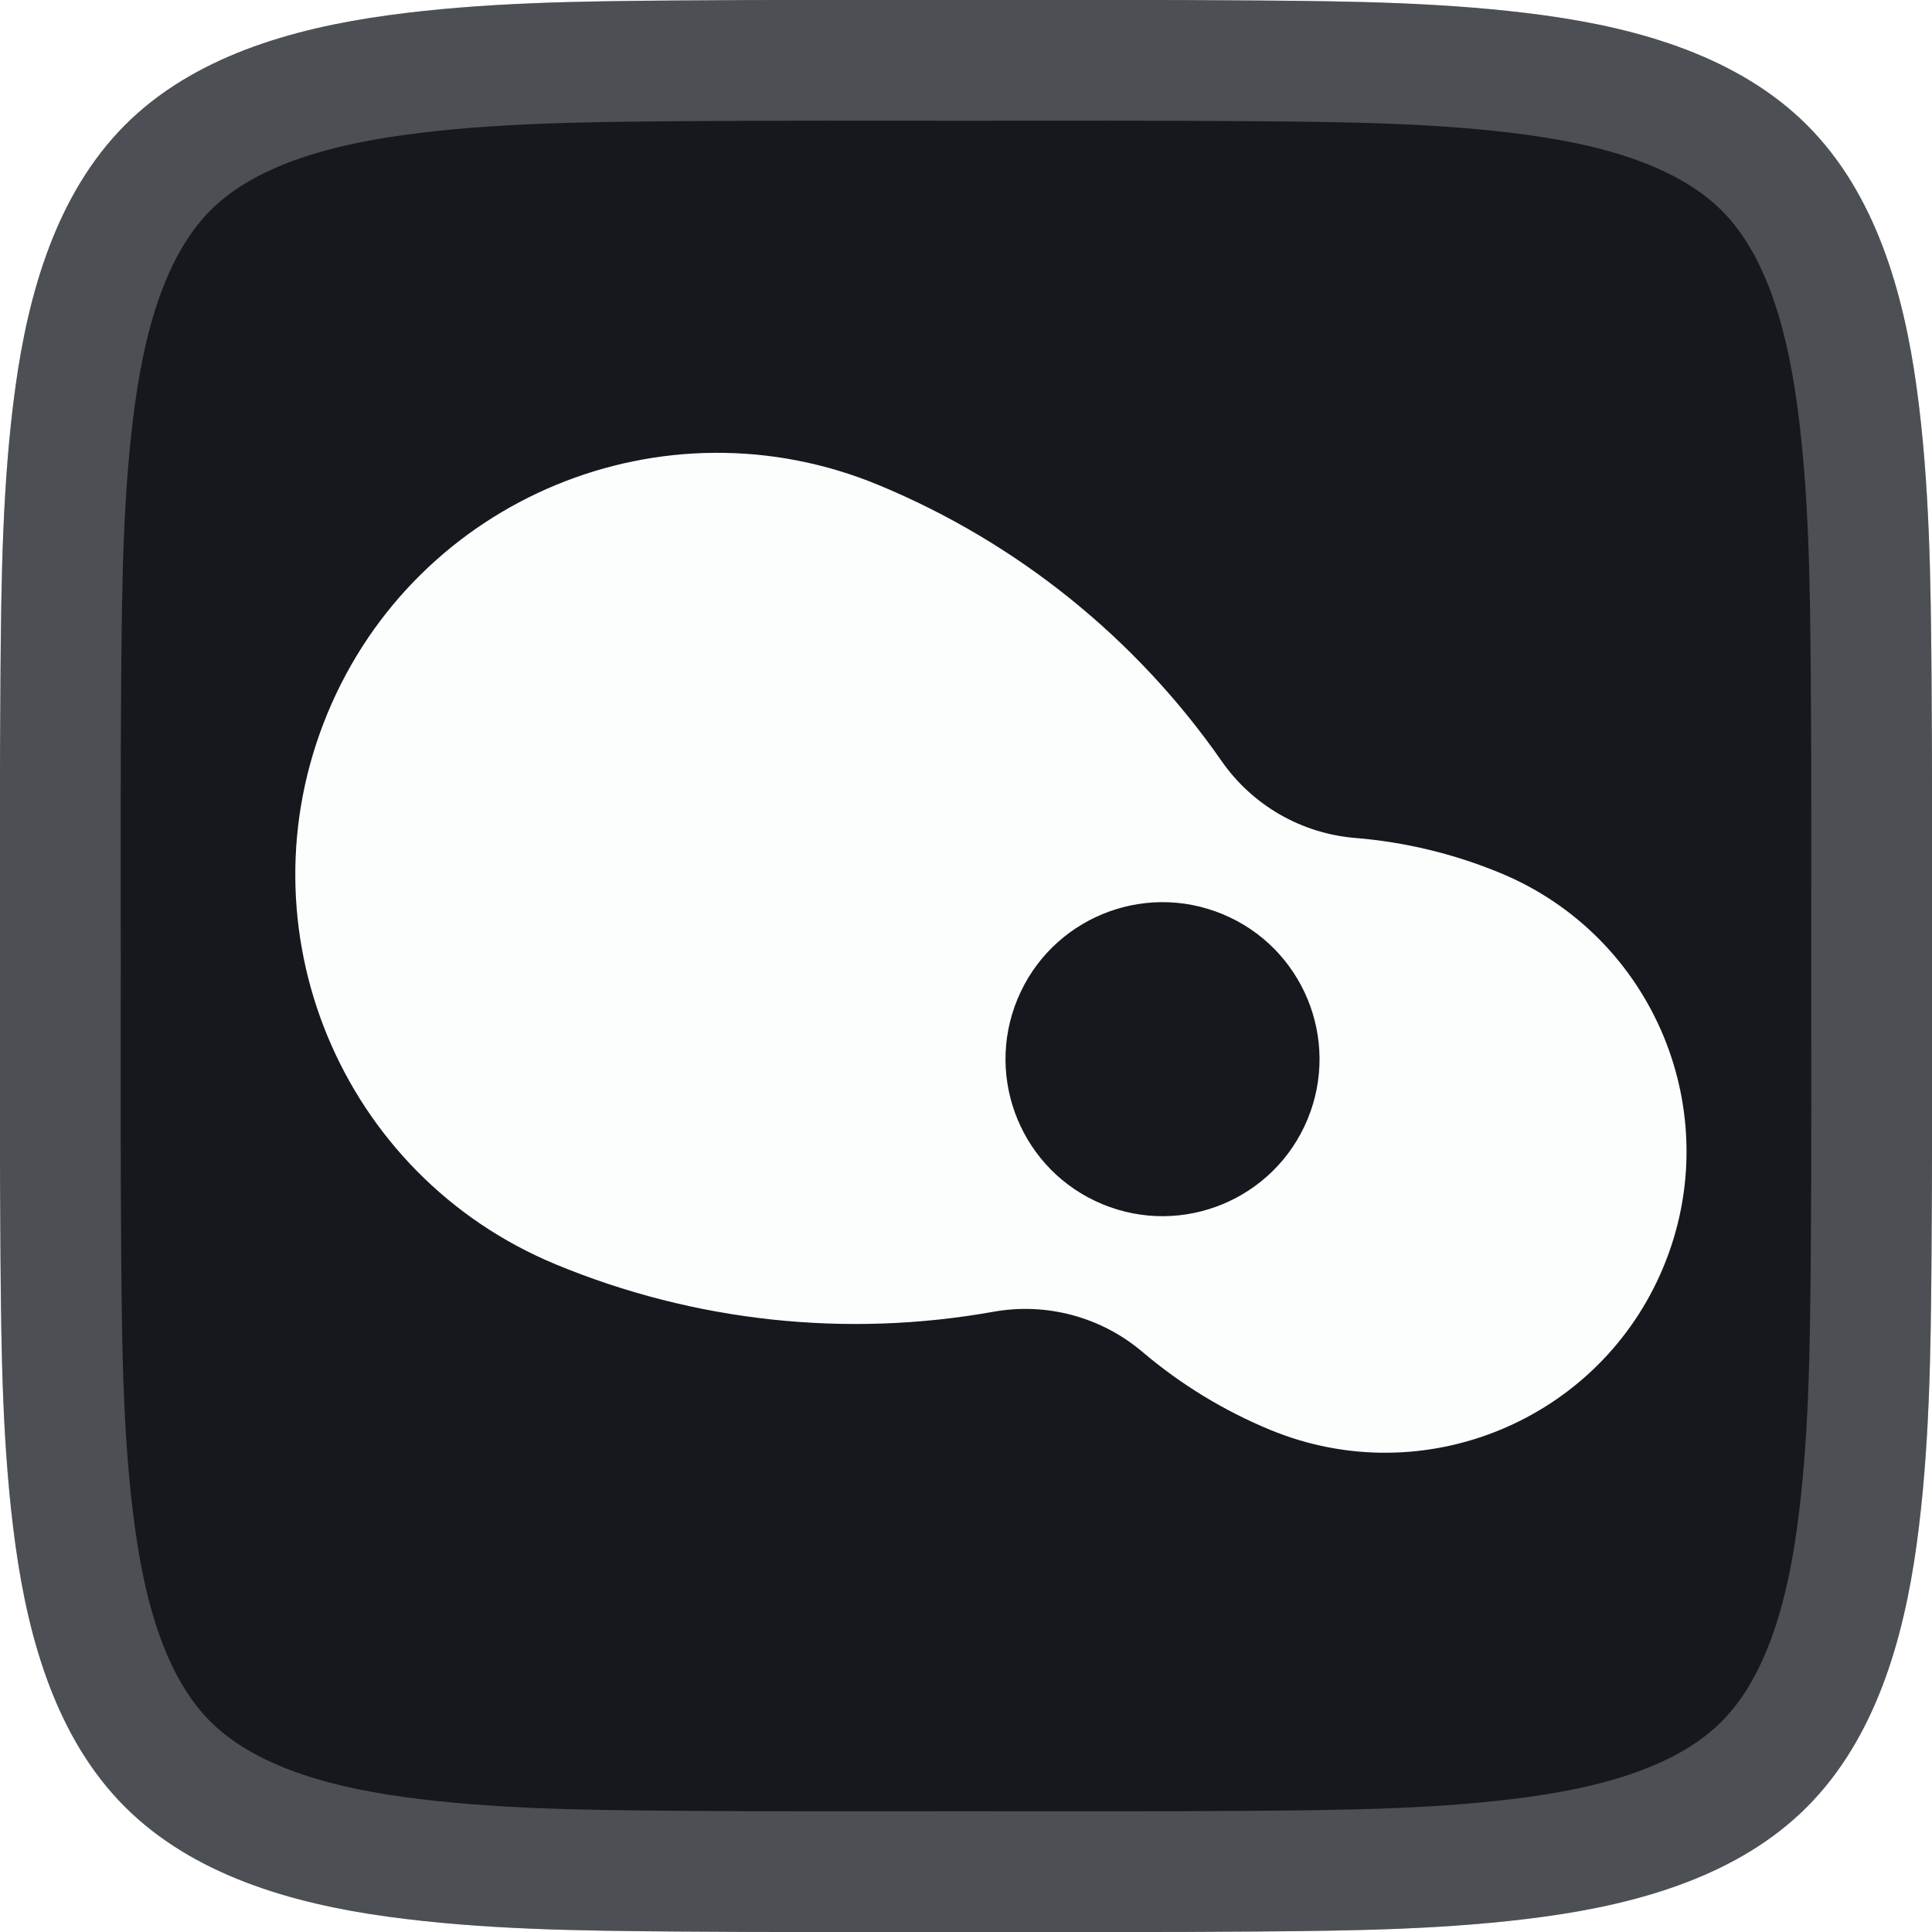
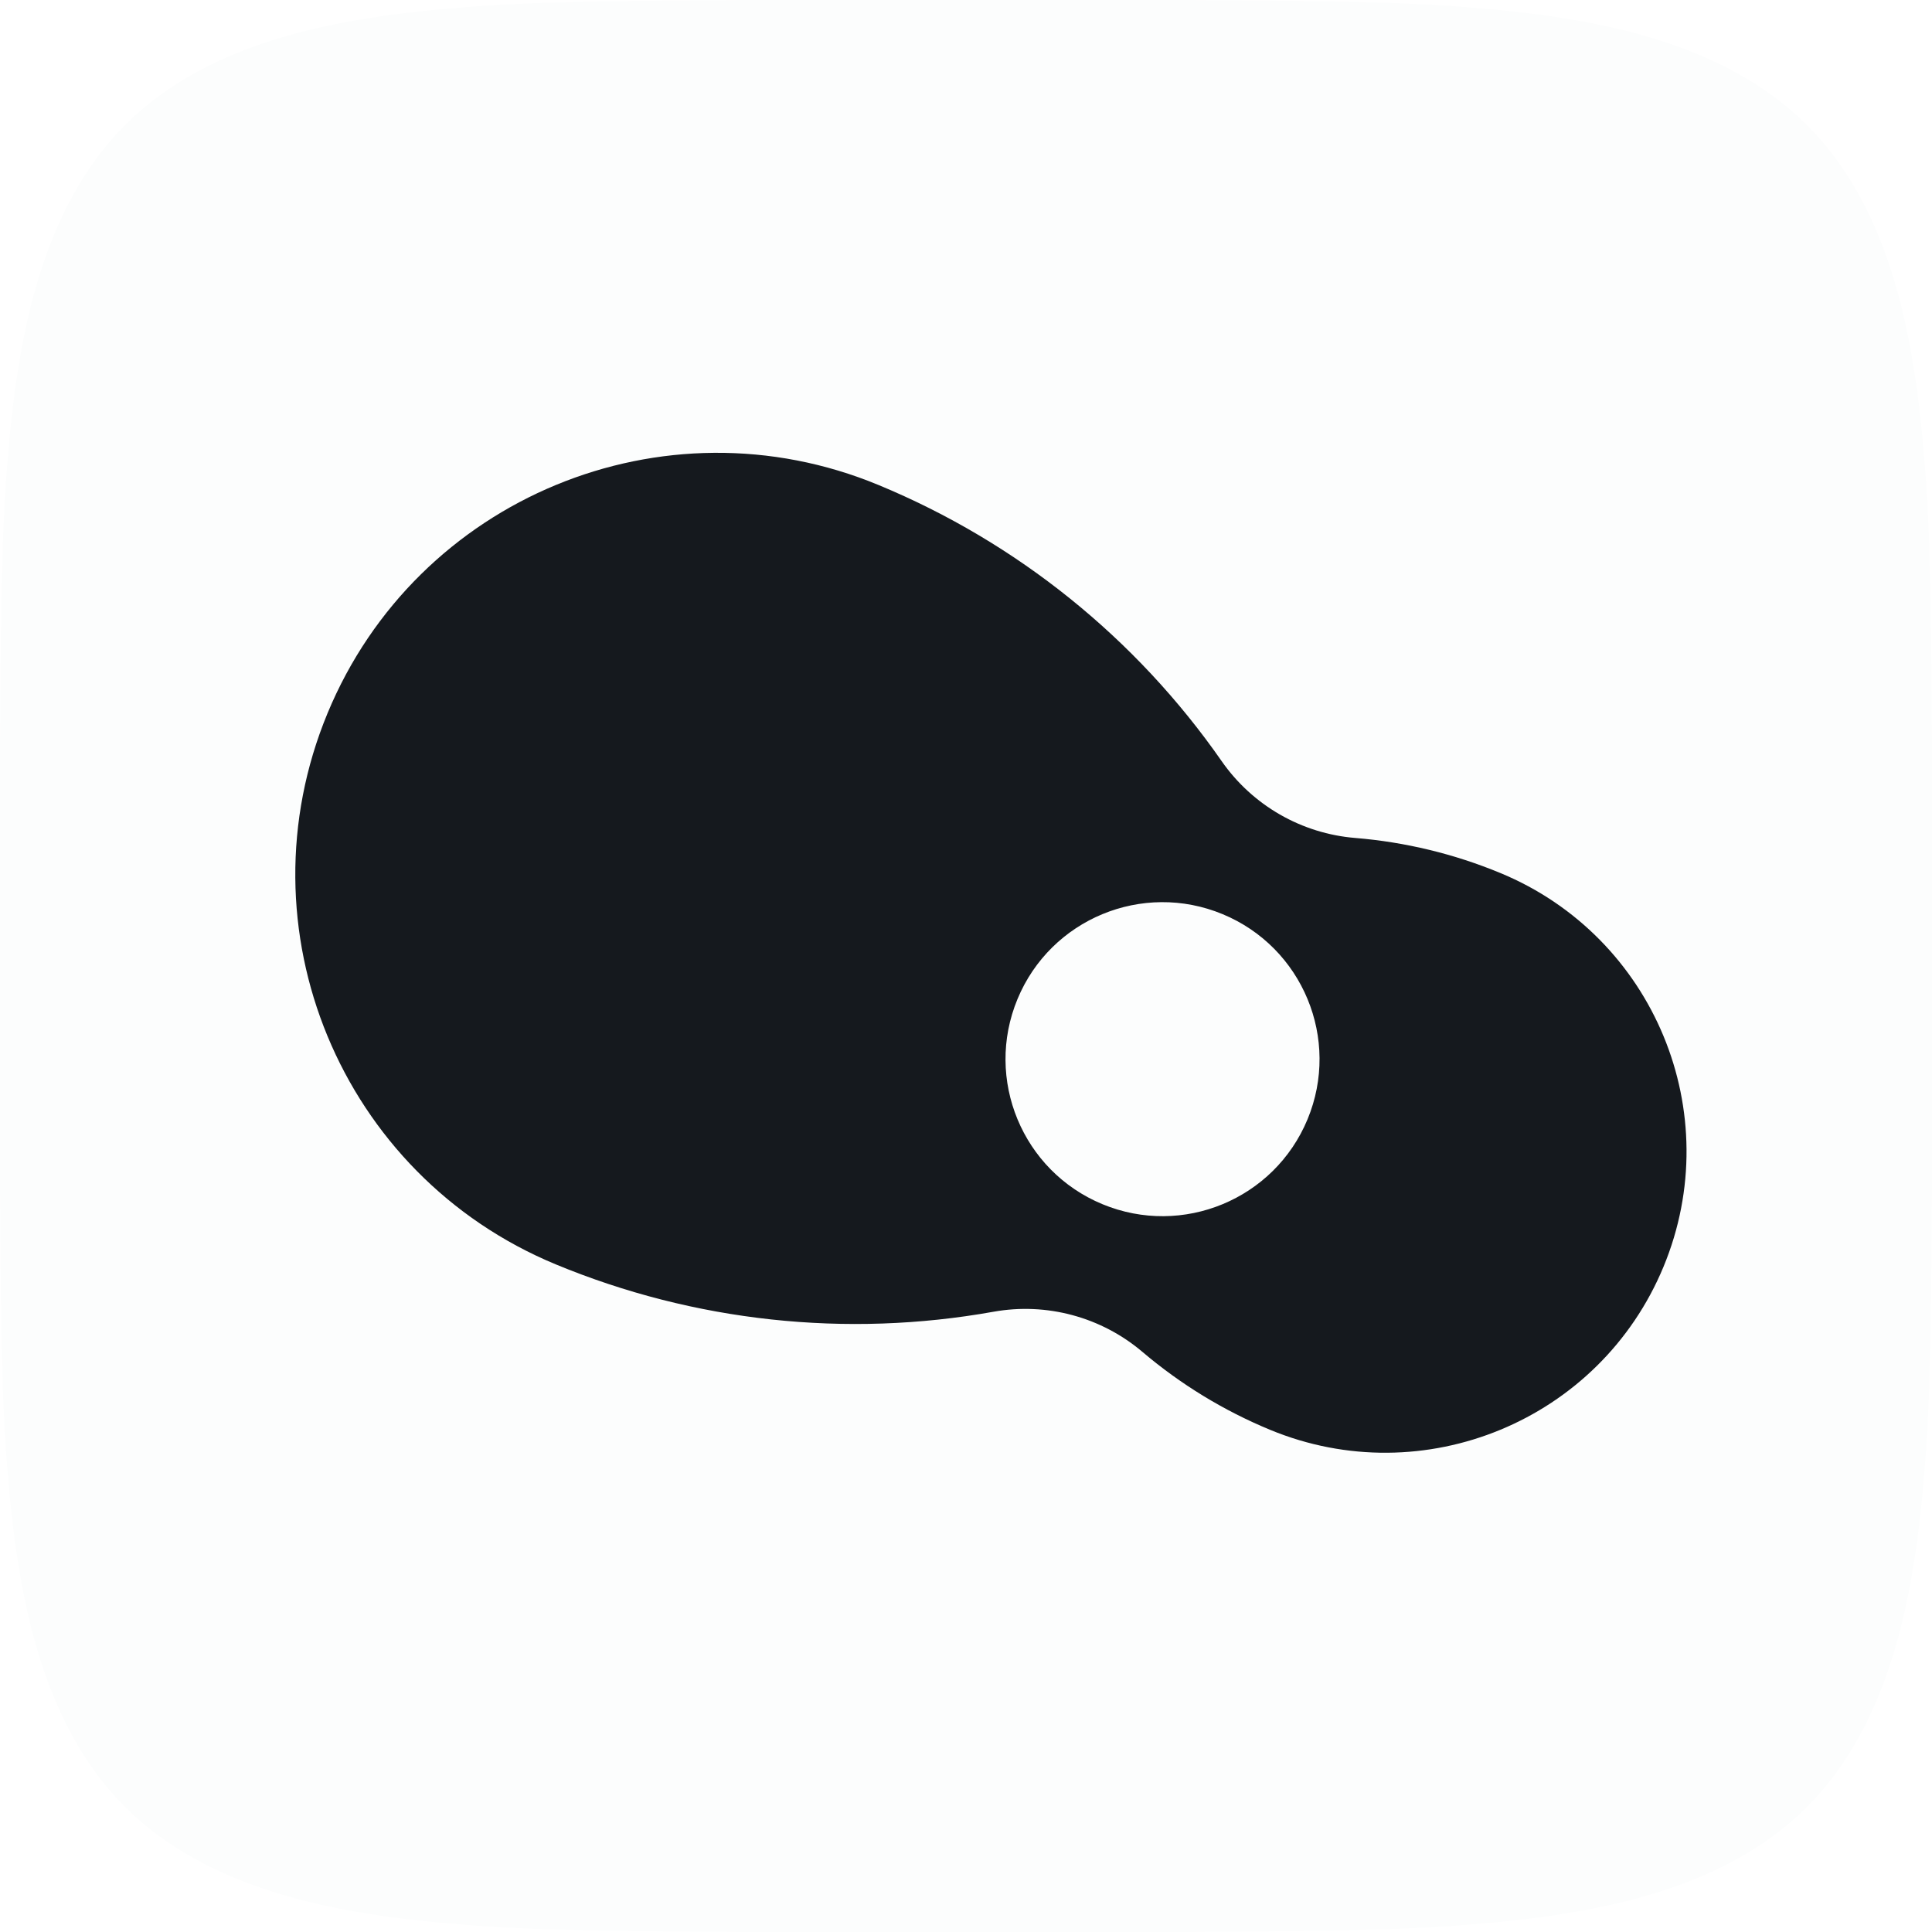
<svg xmlns="http://www.w3.org/2000/svg" viewBox="0 0 100 100" width="16" height="16">
-   <defs>
-     <clipPath id="locus-Xdot-16-dark-clip">
-       <path d="M100 50C100 54.996 100.017 59.992 99.976 64.988C99.935 69.984 99.884 74.997 99.204 79.947C98.524 84.897 97.056 89.99 93.528 93.528C89.999 97.065 84.897 98.524 79.947 99.204C74.997 99.884 69.984 99.935 64.988 99.976C59.992 100.017 54.996 100 50 100C45.004 100 40.008 100.017 35.012 99.976C30.016 99.935 25.003 99.884 20.053 99.204C15.103 98.524 10.01 97.056 6.472 93.528C2.935 89.999 1.476 84.897 .796 79.947C.116 74.997 .065 69.984 .024 64.988C-.017 59.992 0 54.996 0 50C0 45.004-.017 40.008 .024 35.012C.065 30.016 .116 25.003 .796 20.053C1.476 15.103 2.944 10.01 6.472 6.472C10.001 2.935 15.103 1.476 20.053 .796C25.003 .116 30.016 .065 35.012 .024C40.008-.017 45.004 0 50 0C54.996 0 59.992-.017 64.988 .024C69.984 .065 74.997 .116 79.947 .796C84.897 1.476 89.99 2.944 93.528 6.472C97.065 10.001 98.524 15.103 99.204 20.053C99.884 25.003 99.935 30.016 99.976 35.012C100.017 40.008 100 45.004 100 50Z" />
-     </clipPath>
-   </defs>
-   <path d="M100 50C100 54.996 100.017 59.992 99.976 64.988C99.935 69.984 99.884 74.997 99.204 79.947C98.524 84.897 97.056 89.99 93.528 93.528C89.999 97.065 84.897 98.524 79.947 99.204C74.997 99.884 69.984 99.935 64.988 99.976C59.992 100.017 54.996 100 50 100C45.004 100 40.008 100.017 35.012 99.976C30.016 99.935 25.003 99.884 20.053 99.204C15.103 98.524 10.01 97.056 6.472 93.528C2.935 89.999 1.476 84.897 .796 79.947C.116 74.997 .065 69.984 .024 64.988C-.017 59.992 0 54.996 0 50C0 45.004-.017 40.008 .024 35.012C.065 30.016 .116 25.003 .796 20.053C1.476 15.103 2.944 10.01 6.472 6.472C10.001 2.935 15.103 1.476 20.053 .796C25.003 .116 30.016 .065 35.012 .024C40.008-.017 45.004 0 50 0C54.996 0 59.992-.017 64.988 .024C69.984 .065 74.997 .116 79.947 .796C84.897 1.476 89.99 2.944 93.528 6.472C97.065 10.001 98.524 15.103 99.204 20.053C99.884 25.003 99.935 30.016 99.976 35.012C100.017 40.008 100 45.004 100 50Z" fill="#15191e" stroke="#fcfdfd" stroke-opacity="0.24" stroke-width="12.5" clip-path="url(#locus-Xdot-16-dark-clip)" />
-   <path d="M66.245 42.158A9.356 9.356 0 0 1 63.232 39.395A40.543 40.543 0 0 0 45.476 25.105A21.831 21.831 0 0 0 16.952 36.92A21.831 21.831 0 0 0 28.767 65.444A40.543 40.543 0 0 0 51.427 67.895A9.356 9.356 0 0 1 55.511 68.072A9.356 9.356 0 0 1 59.131 69.973A24.95 24.95 0 0 0 65.73 74.003A15.594 15.594 0 0 0 86.104 65.564A15.594 15.594 0 0 0 77.665 45.19A24.95 24.95 0 0 0 70.149 43.373A9.356 9.356 0 0 1 66.245 42.158ZM67.679 57.932A8.125 8.125 0 0 0 63.281 47.316A8.125 8.125 0 0 0 52.665 51.713A8.125 8.125 0 0 0 57.063 62.329A8.125 8.125 0 0 0 67.679 57.932Z" fill="#fcfdfd" fill-rule="evenodd" />
+   <path d="M100 50C100 54.996 100.017 59.992 99.976 64.988C99.935 69.984 99.884 74.997 99.204 79.947C98.524 84.897 97.056 89.99 93.528 93.528C89.999 97.065 84.897 98.524 79.947 99.204C74.997 99.884 69.984 99.935 64.988 99.976C59.992 100.017 54.996 100 50 100C45.004 100 40.008 100.017 35.012 99.976C30.016 99.935 25.003 99.884 20.053 99.204C15.103 98.524 10.01 97.056 6.472 93.528C2.935 89.999 1.476 84.897 .796 79.947C.116 74.997 .065 69.984 .024 64.988C-.017 59.992 0 54.996 0 50C0 45.004-.017 40.008 .024 35.012C.065 30.016 .116 25.003 .796 20.053C1.476 15.103 2.944 10.01 6.472 6.472C10.001 2.935 15.103 1.476 20.053 .796C25.003 .116 30.016 .065 35.012 .024C40.008-.017 45.004 0 50 0C54.996 0 59.992-.017 64.988 .024C69.984 .065 74.997 .116 79.947 .796C84.897 1.476 89.99 2.944 93.528 6.472C97.065 10.001 98.524 15.103 99.204 20.053C99.884 25.003 99.935 30.016 99.976 35.012C100.017 40.008 100 45.004 100 50Z" fill="#fcfdfd" />
+   <path d="M66.245 42.158A9.356 9.356 0 0 1 63.232 39.395A40.543 40.543 0 0 0 45.476 25.105A21.831 21.831 0 0 0 16.952 36.92A21.831 21.831 0 0 0 28.767 65.444A40.543 40.543 0 0 0 51.427 67.895A9.356 9.356 0 0 1 55.511 68.072A9.356 9.356 0 0 1 59.131 69.973A24.95 24.95 0 0 0 65.73 74.003A15.594 15.594 0 0 0 86.104 65.564A15.594 15.594 0 0 0 77.665 45.19A24.95 24.95 0 0 0 70.149 43.373A9.356 9.356 0 0 1 66.245 42.158ZM67.679 57.932A8.125 8.125 0 0 0 63.281 47.316A8.125 8.125 0 0 0 52.665 51.713A8.125 8.125 0 0 0 57.063 62.329A8.125 8.125 0 0 0 67.679 57.932Z" fill="#15191e" fill-rule="evenodd" />
</svg>
